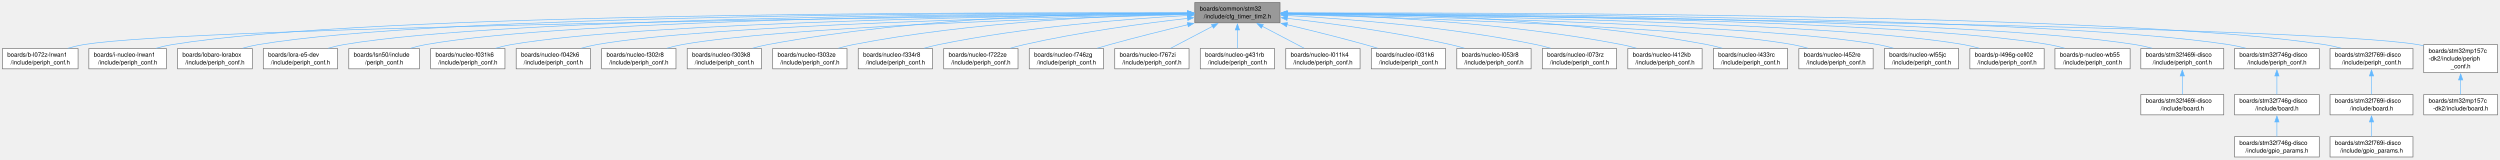
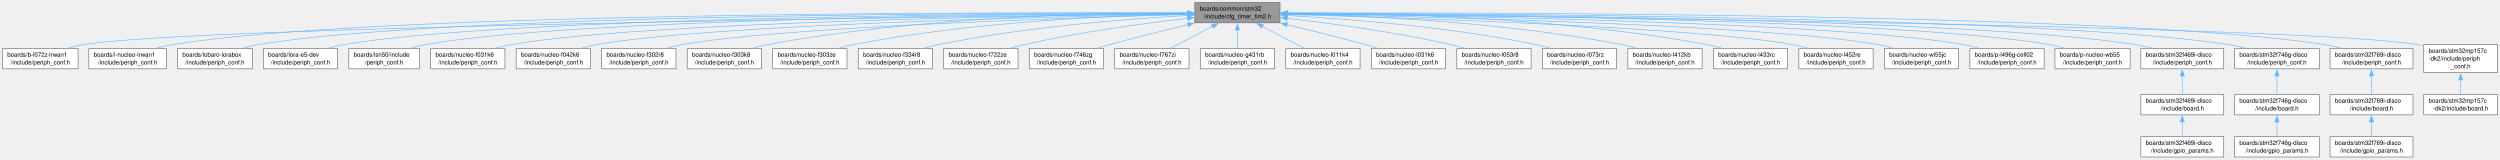
<svg xmlns="http://www.w3.org/2000/svg" xmlns:xlink="http://www.w3.org/1999/xlink" width="4122pt" height="263pt" viewBox="0.00 0.00 4122.25 262.75">
  <g id="graph0" class="graph" transform="scale(1 1) rotate(0) translate(4 258.75)">
    <g id="Node000001" class="node">
      <g id="a_Node000001">
        <a xlink:title="Common configuration for STM32 Timer peripheral based on TIM2.">
          <polygon fill="#999999" stroke="#666666" points="2106.62,-254.75 1966.12,-254.75 1966.12,-221.25 2106.62,-221.25 2106.62,-254.75" />
          <text text-anchor="start" x="1974.12" y="-241.25" font-family="Helvetica,sans-Serif" font-size="10.00">boards/common/stm32</text>
          <text text-anchor="middle" x="2036.38" y="-228.5" font-family="Helvetica,sans-Serif" font-size="10.00">/include/cfg_timer_tim2.h</text>
        </a>
      </g>
    </g>
    <g id="Node000002" class="node">
      <g id="a_Node000002">
        <a xlink:href="boards_2b-l072z-lrwan1_2include_2periph__conf_8h.html" target="_top" xlink:title="Peripheral MCU configuration for the ST B-L072Z-LRWAN1 board.">
          <polygon fill="white" stroke="#666666" points="124.75,-178.88 0,-178.88 0,-145.38 124.75,-145.38 124.75,-178.88" />
          <text text-anchor="start" x="8" y="-165.38" font-family="Helvetica,sans-Serif" font-size="10.00">boards/b-l072z-lrwan1</text>
          <text text-anchor="middle" x="62.38" y="-152.62" font-family="Helvetica,sans-Serif" font-size="10.00">/include/periph_conf.h</text>
        </a>
      </g>
    </g>
    <g id="edge1_Node000001_Node000002" class="edge">
      <g id="a_edge1_Node000001_Node000002">
        <a xlink:title=" ">
          <path fill="none" stroke="#63b8ff" d="M1954.38,-236.1C1613.08,-232.16 314.36,-215.32 133.38,-185.25 124.97,-183.85 116.18,-181.71 107.76,-179.29" />
          <polygon fill="#63b8ff" stroke="#63b8ff" points="1954.33,-239.6 1964.37,-236.21 1954.41,-232.6 1954.33,-239.6" />
        </a>
      </g>
    </g>
    <g id="Node000003" class="node">
      <g id="a_Node000003">
        <a xlink:href="boards_2i-nucleo-lrwan1_2include_2periph__conf_8h.html" target="_top" xlink:title="Peripheral MCU configuration for the ST I-NUCLEO-LRWAN1 board.">
          <polygon fill="white" stroke="#666666" points="270.25,-178.88 142.5,-178.88 142.5,-145.38 270.25,-145.38 270.25,-178.88" />
          <text text-anchor="start" x="150.5" y="-165.38" font-family="Helvetica,sans-Serif" font-size="10.00">boards/i-nucleo-lrwan1</text>
          <text text-anchor="middle" x="206.38" y="-152.62" font-family="Helvetica,sans-Serif" font-size="10.00">/include/periph_conf.h</text>
        </a>
      </g>
    </g>
    <g id="edge2_Node000001_Node000003" class="edge">
      <g id="a_edge2_Node000001_Node000003">
        <a xlink:title=" ">
          <path fill="none" stroke="#63b8ff" d="M1954.75,-237.46C1653.98,-238.69 608.14,-238.93 279.38,-185.25 270.75,-183.84 261.72,-181.69 253.07,-179.27" />
          <polygon fill="#63b8ff" stroke="#63b8ff" points="1954.48,-240.96 1964.46,-237.41 1954.45,-233.96 1954.48,-240.96" />
        </a>
      </g>
    </g>
    <g id="Node000004" class="node">
      <g id="a_Node000004">
        <a xlink:href="boards_2lobaro-lorabox_2include_2periph__conf_8h.html" target="_top" xlink:title="Support for the Lobaro lorabox with stm32l151cb.">
          <polygon fill="white" stroke="#666666" points="412,-178.88 288.75,-178.88 288.75,-145.38 412,-145.38 412,-178.88" />
          <text text-anchor="start" x="296.75" y="-165.38" font-family="Helvetica,sans-Serif" font-size="10.00">boards/lobaro-lorabox</text>
          <text text-anchor="middle" x="350.38" y="-152.62" font-family="Helvetica,sans-Serif" font-size="10.00">/include/periph_conf.h</text>
        </a>
      </g>
    </g>
    <g id="edge3_Node000001_Node000004" class="edge">
      <g id="a_edge3_Node000001_Node000004">
        <a xlink:title=" ">
          <path fill="none" stroke="#63b8ff" d="M1954.28,-237.29C1668.84,-237.84 720.82,-235.74 421.38,-185.25 413.1,-183.85 404.45,-181.74 396.15,-179.36" />
          <polygon fill="#63b8ff" stroke="#63b8ff" points="1954.25,-240.79 1964.25,-237.27 1954.24,-233.79 1954.25,-240.79" />
        </a>
      </g>
    </g>
    <g id="Node000005" class="node">
      <g id="a_Node000005">
        <a xlink:href="boards_2lora-e5-dev_2include_2periph__conf_8h.html" target="_top" xlink:title="Peripheral MCU configuration for the LoRa-E5 Development Board.">
          <polygon fill="white" stroke="#666666" points="552.62,-178.88 430.12,-178.88 430.12,-145.38 552.62,-145.38 552.62,-178.88" />
          <text text-anchor="start" x="438.12" y="-165.38" font-family="Helvetica,sans-Serif" font-size="10.00">boards/lora-e5-dev</text>
          <text text-anchor="middle" x="491.38" y="-152.62" font-family="Helvetica,sans-Serif" font-size="10.00">/include/periph_conf.h</text>
        </a>
      </g>
    </g>
    <g id="edge4_Node000001_Node000005" class="edge">
      <g id="a_edge4_Node000001_Node000005">
        <a xlink:title=" ">
          <path fill="none" stroke="#63b8ff" d="M1954.7,-236.99C1686.31,-236.53 833.32,-231.37 562.38,-185.25 554.1,-183.84 545.45,-181.72 537.15,-179.34" />
          <polygon fill="#63b8ff" stroke="#63b8ff" points="1954.38,-240.49 1964.38,-237.01 1954.39,-233.49 1954.38,-240.49" />
        </a>
      </g>
    </g>
    <g id="Node000006" class="node">
      <g id="a_Node000006">
        <a xlink:href="boards_2lsn50_2include_2periph__conf_8h.html" target="_top" xlink:title="Peripheral MCU configuration for the LSN50 board.">
          <polygon fill="white" stroke="#666666" points="687.62,-178.88 571.12,-178.88 571.12,-145.38 687.62,-145.38 687.62,-178.88" />
          <text text-anchor="start" x="579.12" y="-165.38" font-family="Helvetica,sans-Serif" font-size="10.00">boards/lsn50/include</text>
          <text text-anchor="middle" x="629.38" y="-152.62" font-family="Helvetica,sans-Serif" font-size="10.00">/periph_conf.h</text>
        </a>
      </g>
    </g>
    <g id="edge5_Node000001_Node000006" class="edge">
      <g id="a_edge5_Node000001_Node000006">
        <a xlink:title=" ">
          <path fill="none" stroke="#63b8ff" d="M1954.55,-236.79C1702.57,-235.66 940.69,-228.67 697.38,-185.25 689.43,-183.83 681.14,-181.71 673.18,-179.33" />
          <polygon fill="#63b8ff" stroke="#63b8ff" points="1954.28,-240.29 1964.29,-236.83 1954.31,-233.29 1954.28,-240.29" />
        </a>
      </g>
    </g>
    <g id="Node000007" class="node">
      <g id="a_Node000007">
        <a xlink:href="boards_2nucleo-f031k6_2include_2periph__conf_8h.html" target="_top" xlink:title="Peripheral MCU configuration for the nucleo-f031k6 board.">
          <polygon fill="white" stroke="#666666" points="828.62,-178.88 706.12,-178.88 706.12,-145.38 828.62,-145.38 828.62,-178.88" />
          <text text-anchor="start" x="714.12" y="-165.38" font-family="Helvetica,sans-Serif" font-size="10.00">boards/nucleo-f031k6</text>
          <text text-anchor="middle" x="767.38" y="-152.62" font-family="Helvetica,sans-Serif" font-size="10.00">/include/periph_conf.h</text>
        </a>
      </g>
    </g>
    <g id="edge6_Node000001_Node000007" class="edge">
      <g id="a_edge6_Node000001_Node000007">
        <a xlink:title=" ">
          <path fill="none" stroke="#63b8ff" d="M1954.53,-236.22C1720.85,-233.55 1053.54,-222.77 838.38,-185.25 830.11,-183.81 821.46,-181.67 813.16,-179.29" />
          <polygon fill="#63b8ff" stroke="#63b8ff" points="1954.44,-239.72 1964.48,-236.33 1954.52,-232.72 1954.44,-239.72" />
        </a>
      </g>
    </g>
    <g id="Node000008" class="node">
      <g id="a_Node000008">
        <a xlink:href="boards_2nucleo-f042k6_2include_2periph__conf_8h.html" target="_top" xlink:title="Peripheral MCU configuration for the nucleo-f042k6 board.">
          <polygon fill="white" stroke="#666666" points="969.62,-178.88 847.12,-178.88 847.12,-145.38 969.62,-145.38 969.62,-178.88" />
          <text text-anchor="start" x="855.12" y="-165.38" font-family="Helvetica,sans-Serif" font-size="10.00">boards/nucleo-f042k6</text>
          <text text-anchor="middle" x="908.38" y="-152.62" font-family="Helvetica,sans-Serif" font-size="10.00">/include/periph_conf.h</text>
        </a>
      </g>
    </g>
    <g id="edge7_Node000001_Node000008" class="edge">
      <g id="a_edge7_Node000001_Node000008">
        <a xlink:title=" ">
          <path fill="none" stroke="#63b8ff" d="M1954.28,-235.66C1739.78,-231.74 1166.23,-218.38 979.38,-185.25 971.24,-183.81 962.73,-181.7 954.55,-179.36" />
          <polygon fill="#63b8ff" stroke="#63b8ff" points="1954.18,-239.16 1964.24,-235.84 1954.3,-232.16 1954.18,-239.16" />
        </a>
      </g>
    </g>
    <g id="Node000009" class="node">
      <g id="a_Node000009">
        <a xlink:href="boards_2nucleo-f302r8_2include_2periph__conf_8h.html" target="_top" xlink:title="Peripheral MCU configuration for the nucleo-f302r8 board.">
          <polygon fill="white" stroke="#666666" points="1110.62,-178.88 988.12,-178.88 988.12,-145.38 1110.62,-145.38 1110.62,-178.88" />
          <text text-anchor="start" x="996.12" y="-165.38" font-family="Helvetica,sans-Serif" font-size="10.00">boards/nucleo-f302r8</text>
          <text text-anchor="middle" x="1049.38" y="-152.62" font-family="Helvetica,sans-Serif" font-size="10.00">/include/periph_conf.h</text>
        </a>
      </g>
    </g>
    <g id="edge8_Node000001_Node000009" class="edge">
      <g id="a_edge8_Node000001_Node000009">
        <a xlink:title=" ">
          <path fill="none" stroke="#63b8ff" d="M1954.48,-234.95C1760.85,-229.68 1279.23,-214.04 1120.38,-185.25 1112.24,-183.78 1103.74,-181.66 1095.56,-179.31" />
          <polygon fill="#63b8ff" stroke="#63b8ff" points="1954.1,-238.44 1964.19,-235.21 1954.29,-231.44 1954.1,-238.44" />
        </a>
      </g>
    </g>
    <g id="Node000010" class="node">
      <g id="a_Node000010">
        <a xlink:href="boards_2nucleo-f303k8_2include_2periph__conf_8h.html" target="_top" xlink:title="Peripheral MCU configuration for the nucleo-f303k8 board.">
          <polygon fill="white" stroke="#666666" points="1251.62,-178.88 1129.12,-178.88 1129.12,-145.38 1251.62,-145.38 1251.62,-178.88" />
          <text text-anchor="start" x="1137.12" y="-165.38" font-family="Helvetica,sans-Serif" font-size="10.00">boards/nucleo-f303k8</text>
          <text text-anchor="middle" x="1190.38" y="-152.62" font-family="Helvetica,sans-Serif" font-size="10.00">/include/periph_conf.h</text>
        </a>
      </g>
    </g>
    <g id="edge9_Node000001_Node000010" class="edge">
      <g id="a_edge9_Node000001_Node000010">
        <a xlink:title=" ">
          <path fill="none" stroke="#63b8ff" d="M1954.48,-237.82C1812.23,-237.86 1510.8,-231.77 1261.38,-185.25 1253.38,-183.76 1245.02,-181.66 1236.96,-179.35" />
          <polygon fill="#63b8ff" stroke="#63b8ff" points="1954.18,-241.32 1964.17,-237.81 1954.17,-234.32 1954.18,-241.32" />
        </a>
      </g>
    </g>
    <g id="Node000011" class="node">
      <g id="a_Node000011">
        <a xlink:href="boards_2nucleo-f303ze_2include_2periph__conf_8h.html" target="_top" xlink:title=" ">
          <polygon fill="white" stroke="#666666" points="1392.62,-178.88 1270.12,-178.88 1270.12,-145.38 1392.62,-145.38 1392.62,-178.88" />
          <text text-anchor="start" x="1278.12" y="-165.38" font-family="Helvetica,sans-Serif" font-size="10.00">boards/nucleo-f303ze</text>
          <text text-anchor="middle" x="1331.38" y="-152.62" font-family="Helvetica,sans-Serif" font-size="10.00">/include/periph_conf.h</text>
        </a>
      </g>
    </g>
    <g id="edge10_Node000001_Node000011" class="edge">
      <g id="a_edge10_Node000001_Node000011">
        <a xlink:title=" ">
          <path fill="none" stroke="#63b8ff" d="M1954.39,-236.06C1832.8,-233.38 1597.98,-223.23 1402.38,-185.25 1394.52,-183.72 1386.3,-181.64 1378.36,-179.36" />
          <polygon fill="#63b8ff" stroke="#63b8ff" points="1954.21,-239.56 1964.28,-236.27 1954.36,-232.56 1954.21,-239.56" />
        </a>
      </g>
    </g>
    <g id="Node000012" class="node">
      <g id="a_Node000012">
        <a xlink:href="boards_2nucleo-f334r8_2include_2periph__conf_8h.html" target="_top" xlink:title="Peripheral MCU configuration for the nucleo-f334r8 board.">
          <polygon fill="white" stroke="#666666" points="1533.62,-178.88 1411.12,-178.88 1411.12,-145.38 1533.62,-145.38 1533.62,-178.88" />
          <text text-anchor="start" x="1419.12" y="-165.38" font-family="Helvetica,sans-Serif" font-size="10.00">boards/nucleo-f334r8</text>
          <text text-anchor="middle" x="1472.38" y="-152.62" font-family="Helvetica,sans-Serif" font-size="10.00">/include/periph_conf.h</text>
        </a>
      </g>
    </g>
    <g id="edge11_Node000001_Node000012" class="edge">
      <g id="a_edge11_Node000001_Node000012">
        <a xlink:title=" ">
          <path fill="none" stroke="#63b8ff" d="M1954.55,-233.36C1856.12,-227.85 1686.27,-214.71 1543.38,-185.25 1535.66,-183.66 1527.59,-181.57 1519.78,-179.31" />
          <polygon fill="#63b8ff" stroke="#63b8ff" points="1954.22,-236.85 1964.39,-233.9 1954.6,-229.86 1954.22,-236.85" />
        </a>
      </g>
    </g>
    <g id="Node000013" class="node">
      <g id="a_Node000013">
        <a xlink:href="boards_2nucleo-f722ze_2include_2periph__conf_8h.html" target="_top" xlink:title="Peripheral MCU configuration for the nucleo-f722ze board.">
          <polygon fill="white" stroke="#666666" points="1674.62,-178.88 1552.12,-178.88 1552.12,-145.38 1674.62,-145.38 1674.62,-178.88" />
          <text text-anchor="start" x="1560.12" y="-165.38" font-family="Helvetica,sans-Serif" font-size="10.00">boards/nucleo-f722ze</text>
          <text text-anchor="middle" x="1613.38" y="-152.62" font-family="Helvetica,sans-Serif" font-size="10.00">/include/periph_conf.h</text>
        </a>
      </g>
    </g>
    <g id="edge12_Node000001_Node000013" class="edge">
      <g id="a_edge12_Node000001_Node000013">
        <a xlink:title=" ">
          <path fill="none" stroke="#63b8ff" d="M1954.44,-228.62C1882.67,-220.42 1775.84,-206.09 1684.38,-185.25 1677.07,-183.59 1669.44,-181.54 1661.99,-179.37" />
          <polygon fill="#63b8ff" stroke="#63b8ff" points="1953.82,-232.08 1964.15,-229.72 1954.6,-225.12 1953.82,-232.08" />
        </a>
      </g>
    </g>
    <g id="Node000014" class="node">
      <g id="a_Node000014">
        <a xlink:href="boards_2nucleo-f746zg_2include_2periph__conf_8h.html" target="_top" xlink:title="Peripheral MCU configuration for the nucleo-f746zg board.">
          <polygon fill="white" stroke="#666666" points="1815.62,-178.88 1693.12,-178.88 1693.12,-145.38 1815.62,-145.38 1815.62,-178.88" />
          <text text-anchor="start" x="1701.12" y="-165.38" font-family="Helvetica,sans-Serif" font-size="10.00">boards/nucleo-f746zg</text>
          <text text-anchor="middle" x="1754.38" y="-152.62" font-family="Helvetica,sans-Serif" font-size="10.00">/include/periph_conf.h</text>
        </a>
      </g>
    </g>
    <g id="edge13_Node000001_Node000014" class="edge">
      <g id="a_edge13_Node000001_Node000014">
        <a xlink:title=" ">
          <path fill="none" stroke="#63b8ff" d="M1954.66,-218.2C1915.41,-208.85 1867.8,-197.05 1825.38,-185.25 1818.78,-183.42 1811.88,-181.39 1805.07,-179.34" />
          <polygon fill="#63b8ff" stroke="#63b8ff" points="1953.75,-221.58 1964.29,-220.48 1955.36,-214.77 1953.75,-221.58" />
        </a>
      </g>
    </g>
    <g id="Node000015" class="node">
      <g id="a_Node000015">
        <a xlink:href="boards_2nucleo-f767zi_2include_2periph__conf_8h.html" target="_top" xlink:title="Peripheral MCU configuration for the nucleo-f767zi board.">
          <polygon fill="white" stroke="#666666" points="1956.62,-178.88 1834.12,-178.88 1834.12,-145.38 1956.62,-145.38 1956.62,-178.88" />
          <text text-anchor="start" x="1842.12" y="-165.38" font-family="Helvetica,sans-Serif" font-size="10.00">boards/nucleo-f767zi</text>
          <text text-anchor="middle" x="1895.38" y="-152.62" font-family="Helvetica,sans-Serif" font-size="10.00">/include/periph_conf.h</text>
        </a>
      </g>
    </g>
    <g id="edge14_Node000001_Node000015" class="edge">
      <g id="a_edge14_Node000001_Node000015">
        <a xlink:title=" ">
          <path fill="none" stroke="#63b8ff" d="M1995.35,-215.5C1973.28,-203.94 1946.53,-189.92 1926.25,-179.3" />
          <polygon fill="#63b8ff" stroke="#63b8ff" points="1993.61,-218.54 2004.09,-220.09 1996.86,-212.34 1993.61,-218.54" />
        </a>
      </g>
    </g>
    <g id="Node000016" class="node">
      <g id="a_Node000016">
        <a xlink:href="boards_2nucleo-g431rb_2include_2periph__conf_8h.html" target="_top" xlink:title="Peripheral MCU configuration for the nucleo-g431rb board.">
          <polygon fill="white" stroke="#666666" points="2097.62,-178.88 1975.12,-178.88 1975.12,-145.38 2097.62,-145.38 2097.62,-178.88" />
          <text text-anchor="start" x="1983.12" y="-165.38" font-family="Helvetica,sans-Serif" font-size="10.00">boards/nucleo-g431rb</text>
          <text text-anchor="middle" x="2036.38" y="-152.62" font-family="Helvetica,sans-Serif" font-size="10.00">/include/periph_conf.h</text>
        </a>
      </g>
    </g>
    <g id="edge15_Node000001_Node000016" class="edge">
      <g id="a_edge15_Node000001_Node000016">
        <a xlink:title=" ">
          <path fill="none" stroke="#63b8ff" d="M2036.38,-209.61C2036.38,-199.35 2036.38,-188.02 2036.38,-179.12" />
          <polygon fill="#63b8ff" stroke="#63b8ff" points="2032.88,-209.46 2036.38,-219.46 2039.88,-209.46 2032.88,-209.46" />
        </a>
      </g>
    </g>
    <g id="Node000017" class="node">
      <g id="a_Node000017">
        <a xlink:href="boards_2nucleo-l011k4_2include_2periph__conf_8h.html" target="_top" xlink:title="Peripheral MCU configuration for the nucleo-l011k4 board.">
          <polygon fill="white" stroke="#666666" points="2238.62,-178.88 2116.12,-178.88 2116.12,-145.38 2238.62,-145.38 2238.62,-178.88" />
          <text text-anchor="start" x="2124.12" y="-165.38" font-family="Helvetica,sans-Serif" font-size="10.00">boards/nucleo-l011k4</text>
          <text text-anchor="middle" x="2177.38" y="-152.62" font-family="Helvetica,sans-Serif" font-size="10.00">/include/periph_conf.h</text>
        </a>
      </g>
    </g>
    <g id="edge16_Node000001_Node000017" class="edge">
      <g id="a_edge16_Node000001_Node000017">
        <a xlink:title=" ">
          <path fill="none" stroke="#63b8ff" d="M2077.4,-215.5C2099.47,-203.94 2126.22,-189.92 2146.5,-179.3" />
          <polygon fill="#63b8ff" stroke="#63b8ff" points="2075.89,-212.34 2068.66,-220.09 2079.14,-218.54 2075.89,-212.34" />
        </a>
      </g>
    </g>
    <g id="Node000018" class="node">
      <g id="a_Node000018">
        <a xlink:href="boards_2nucleo-l031k6_2include_2periph__conf_8h.html" target="_top" xlink:title="Peripheral MCU configuration for the nucleo-l031k6 board.">
          <polygon fill="white" stroke="#666666" points="2379.62,-178.88 2257.12,-178.88 2257.12,-145.38 2379.62,-145.38 2379.62,-178.88" />
          <text text-anchor="start" x="2265.12" y="-165.38" font-family="Helvetica,sans-Serif" font-size="10.00">boards/nucleo-l031k6</text>
          <text text-anchor="middle" x="2318.38" y="-152.62" font-family="Helvetica,sans-Serif" font-size="10.00">/include/periph_conf.h</text>
        </a>
      </g>
    </g>
    <g id="edge17_Node000001_Node000018" class="edge">
      <g id="a_edge17_Node000001_Node000018">
        <a xlink:title=" ">
          <path fill="none" stroke="#63b8ff" d="M2118.09,-218.2C2157.34,-208.85 2204.95,-197.05 2247.38,-185.25 2253.97,-183.42 2260.87,-181.39 2267.68,-179.34" />
          <polygon fill="#63b8ff" stroke="#63b8ff" points="2117.39,-214.77 2108.46,-220.48 2119,-221.58 2117.39,-214.77" />
        </a>
      </g>
    </g>
    <g id="Node000019" class="node">
      <g id="a_Node000019">
        <a xlink:href="boards_2nucleo-l053r8_2include_2periph__conf_8h.html" target="_top" xlink:title="Peripheral MCU configuration for the nucleo-l053r8 board.">
          <polygon fill="white" stroke="#666666" points="2520.62,-178.88 2398.12,-178.88 2398.12,-145.38 2520.62,-145.38 2520.62,-178.88" />
          <text text-anchor="start" x="2406.12" y="-165.38" font-family="Helvetica,sans-Serif" font-size="10.00">boards/nucleo-l053r8</text>
          <text text-anchor="middle" x="2459.38" y="-152.62" font-family="Helvetica,sans-Serif" font-size="10.00">/include/periph_conf.h</text>
        </a>
      </g>
    </g>
    <g id="edge18_Node000001_Node000019" class="edge">
      <g id="a_edge18_Node000001_Node000019">
        <a xlink:title=" ">
          <path fill="none" stroke="#63b8ff" d="M2118.31,-228.62C2190.08,-220.42 2296.91,-206.09 2388.38,-185.25 2395.68,-183.59 2403.31,-181.54 2410.76,-179.37" />
          <polygon fill="#63b8ff" stroke="#63b8ff" points="2118.15,-225.12 2108.6,-229.72 2118.93,-232.08 2118.15,-225.12" />
        </a>
      </g>
    </g>
    <g id="Node000020" class="node">
      <g id="a_Node000020">
        <a xlink:href="boards_2nucleo-l073rz_2include_2periph__conf_8h.html" target="_top" xlink:title="Peripheral MCU configuration for the nucleo-l073rz board.">
          <polygon fill="white" stroke="#666666" points="2661.62,-178.88 2539.12,-178.88 2539.12,-145.38 2661.62,-145.38 2661.62,-178.88" />
          <text text-anchor="start" x="2547.12" y="-165.38" font-family="Helvetica,sans-Serif" font-size="10.00">boards/nucleo-l073rz</text>
          <text text-anchor="middle" x="2600.38" y="-152.62" font-family="Helvetica,sans-Serif" font-size="10.00">/include/periph_conf.h</text>
        </a>
      </g>
    </g>
    <g id="edge19_Node000001_Node000020" class="edge">
      <g id="a_edge19_Node000001_Node000020">
        <a xlink:title=" ">
          <path fill="none" stroke="#63b8ff" d="M2118.2,-233.36C2216.63,-227.85 2386.48,-214.71 2529.38,-185.25 2537.09,-183.66 2545.16,-181.57 2552.97,-179.31" />
          <polygon fill="#63b8ff" stroke="#63b8ff" points="2118.15,-229.86 2108.36,-233.9 2118.53,-236.85 2118.15,-229.86" />
        </a>
      </g>
    </g>
    <g id="Node000021" class="node">
      <g id="a_Node000021">
        <a xlink:href="boards_2nucleo-l412kb_2include_2periph__conf_8h.html" target="_top" xlink:title="Peripheral MCU configuration for the nucleo-l412kb board.">
          <polygon fill="white" stroke="#666666" points="2802.62,-178.88 2680.12,-178.88 2680.12,-145.38 2802.62,-145.38 2802.62,-178.88" />
          <text text-anchor="start" x="2688.12" y="-165.38" font-family="Helvetica,sans-Serif" font-size="10.00">boards/nucleo-l412kb</text>
          <text text-anchor="middle" x="2741.38" y="-152.62" font-family="Helvetica,sans-Serif" font-size="10.00">/include/periph_conf.h</text>
        </a>
      </g>
    </g>
    <g id="edge20_Node000001_Node000021" class="edge">
      <g id="a_edge20_Node000001_Node000021">
        <a xlink:title=" ">
          <path fill="none" stroke="#63b8ff" d="M2118.36,-236.06C2239.95,-233.38 2474.77,-223.23 2670.38,-185.25 2678.23,-183.72 2686.45,-181.64 2694.39,-179.36" />
          <polygon fill="#63b8ff" stroke="#63b8ff" points="2118.39,-232.56 2108.47,-236.27 2118.54,-239.56 2118.39,-232.56" />
        </a>
      </g>
    </g>
    <g id="Node000022" class="node">
      <g id="a_Node000022">
        <a xlink:href="boards_2nucleo-l433rc_2include_2periph__conf_8h.html" target="_top" xlink:title="Peripheral MCU configuration for the nucleo-l433rc board.">
          <polygon fill="white" stroke="#666666" points="2943.62,-178.88 2821.12,-178.88 2821.12,-145.38 2943.62,-145.38 2943.62,-178.88" />
          <text text-anchor="start" x="2829.12" y="-165.38" font-family="Helvetica,sans-Serif" font-size="10.00">boards/nucleo-l433rc</text>
          <text text-anchor="middle" x="2882.38" y="-152.62" font-family="Helvetica,sans-Serif" font-size="10.00">/include/periph_conf.h</text>
        </a>
      </g>
    </g>
    <g id="edge21_Node000001_Node000022" class="edge">
      <g id="a_edge21_Node000001_Node000022">
        <a xlink:title=" ">
          <path fill="none" stroke="#63b8ff" d="M2118.27,-237.82C2260.52,-237.86 2561.95,-231.77 2811.38,-185.25 2819.37,-183.76 2827.73,-181.66 2835.79,-179.35" />
          <polygon fill="#63b8ff" stroke="#63b8ff" points="2118.58,-234.32 2108.58,-237.81 2118.57,-241.32 2118.58,-234.32" />
        </a>
      </g>
    </g>
    <g id="Node000023" class="node">
      <g id="a_Node000023">
        <a xlink:href="boards_2nucleo-l452re_2include_2periph__conf_8h.html" target="_top" xlink:title="Peripheral MCU configuration for the nucleo-l452re board.">
          <polygon fill="white" stroke="#666666" points="3084.62,-178.88 2962.12,-178.88 2962.12,-145.38 3084.62,-145.38 3084.62,-178.88" />
          <text text-anchor="start" x="2970.12" y="-165.38" font-family="Helvetica,sans-Serif" font-size="10.00">boards/nucleo-l452re</text>
          <text text-anchor="middle" x="3023.38" y="-152.62" font-family="Helvetica,sans-Serif" font-size="10.00">/include/periph_conf.h</text>
        </a>
      </g>
    </g>
    <g id="edge22_Node000001_Node000023" class="edge">
      <g id="a_edge22_Node000001_Node000023">
        <a xlink:title=" ">
          <path fill="none" stroke="#63b8ff" d="M2118.27,-234.95C2311.9,-229.68 2793.52,-214.04 2952.38,-185.25 2960.51,-183.78 2969.01,-181.66 2977.19,-179.31" />
          <polygon fill="#63b8ff" stroke="#63b8ff" points="2118.46,-231.44 2108.56,-235.21 2118.65,-238.44 2118.46,-231.44" />
        </a>
      </g>
    </g>
    <g id="Node000024" class="node">
      <g id="a_Node000024">
        <a xlink:href="boards_2nucleo-wl55jc_2include_2periph__conf_8h.html" target="_top" xlink:title="Peripheral MCU configuration for the nucleo-wl55jc board.">
          <polygon fill="white" stroke="#666666" points="3225.62,-178.88 3103.12,-178.88 3103.12,-145.38 3225.62,-145.38 3225.62,-178.88" />
          <text text-anchor="start" x="3111.12" y="-165.38" font-family="Helvetica,sans-Serif" font-size="10.00">boards/nucleo-wl55jc</text>
          <text text-anchor="middle" x="3164.38" y="-152.62" font-family="Helvetica,sans-Serif" font-size="10.00">/include/periph_conf.h</text>
        </a>
      </g>
    </g>
    <g id="edge23_Node000001_Node000024" class="edge">
      <g id="a_edge23_Node000001_Node000024">
        <a xlink:title=" ">
          <path fill="none" stroke="#63b8ff" d="M2118.47,-235.66C2332.97,-231.74 2906.52,-218.38 3093.38,-185.25 3101.51,-183.81 3110.02,-181.7 3118.2,-179.36" />
          <polygon fill="#63b8ff" stroke="#63b8ff" points="2118.45,-232.16 2108.51,-235.84 2118.57,-239.16 2118.45,-232.16" />
        </a>
      </g>
    </g>
    <g id="Node000025" class="node">
      <g id="a_Node000025">
        <a xlink:href="boards_2p-l496g-cell02_2include_2periph__conf_8h.html" target="_top" xlink:title="Peripheral MCU configuration for the P-L496G-CELL02 board.">
          <polygon fill="white" stroke="#666666" points="3366.62,-178.88 3244.12,-178.88 3244.12,-145.38 3366.62,-145.38 3366.62,-178.88" />
          <text text-anchor="start" x="3252.12" y="-165.38" font-family="Helvetica,sans-Serif" font-size="10.00">boards/p-l496g-cell02</text>
          <text text-anchor="middle" x="3305.38" y="-152.62" font-family="Helvetica,sans-Serif" font-size="10.00">/include/periph_conf.h</text>
        </a>
      </g>
    </g>
    <g id="edge24_Node000001_Node000025" class="edge">
      <g id="a_edge24_Node000001_Node000025">
        <a xlink:title=" ">
          <path fill="none" stroke="#63b8ff" d="M2118.22,-236.22C2351.9,-233.55 3019.21,-222.77 3234.38,-185.25 3242.64,-183.81 3251.29,-181.67 3259.59,-179.29" />
          <polygon fill="#63b8ff" stroke="#63b8ff" points="2118.23,-232.72 2108.27,-236.33 2118.31,-239.72 2118.23,-232.72" />
        </a>
      </g>
    </g>
    <g id="Node000026" class="node">
      <g id="a_Node000026">
        <a xlink:href="boards_2p-nucleo-wb55_2include_2periph__conf_8h.html" target="_top" xlink:title="Peripheral MCU configuration for the p-nucleo-wb55 board.">
          <polygon fill="white" stroke="#666666" points="3508.38,-178.88 3384.38,-178.88 3384.38,-145.38 3508.38,-145.38 3508.38,-178.88" />
          <text text-anchor="start" x="3392.38" y="-165.38" font-family="Helvetica,sans-Serif" font-size="10.00">boards/p-nucleo-wb55</text>
          <text text-anchor="middle" x="3446.38" y="-152.62" font-family="Helvetica,sans-Serif" font-size="10.00">/include/periph_conf.h</text>
        </a>
      </g>
    </g>
    <g id="edge25_Node000001_Node000026" class="edge">
      <g id="a_edge25_Node000001_Node000026">
        <a xlink:title=" ">
          <path fill="none" stroke="#63b8ff" d="M2118.18,-236.65C2370.09,-235.15 3131.79,-227.15 3375.38,-185.25 3383.65,-183.83 3392.29,-181.7 3400.59,-179.32" />
          <polygon fill="#63b8ff" stroke="#63b8ff" points="2118.42,-233.15 2108.44,-236.71 2118.46,-240.15 2118.42,-233.15" />
        </a>
      </g>
    </g>
    <g id="Node000027" class="node">
      <g id="a_Node000027">
        <a xlink:href="boards_2stm32f469i-disco_2include_2periph__conf_8h.html" target="_top" xlink:title="Peripheral MCU configuration for the STM32F469I-DISCO.">
          <polygon fill="white" stroke="#666666" points="3662.75,-178.88 3526,-178.88 3526,-145.38 3662.75,-145.38 3662.75,-178.88" />
          <text text-anchor="start" x="3534" y="-165.38" font-family="Helvetica,sans-Serif" font-size="10.00">boards/stm32f469i-disco</text>
          <text text-anchor="middle" x="3594.38" y="-152.62" font-family="Helvetica,sans-Serif" font-size="10.00">/include/periph_conf.h</text>
        </a>
      </g>
    </g>
    <g id="edge26_Node000001_Node000027" class="edge">
      <g id="a_edge26_Node000001_Node000027">
        <a xlink:title=" ">
          <path fill="none" stroke="#63b8ff" d="M2117.94,-236.77C2386.95,-235.62 3244.49,-228.55 3517.38,-185.25 3526.3,-183.83 3535.66,-181.71 3544.66,-179.33" />
          <polygon fill="#63b8ff" stroke="#63b8ff" points="2118.21,-233.27 2108.23,-236.81 2118.24,-240.27 2118.21,-233.27" />
        </a>
      </g>
    </g>
-     <g id="Node000029" class="node">
-       <g id="a_Node000029">
+     <g id="Node000030" class="node">
+       <g id="a_Node000030">
        <a xlink:href="boards_2stm32f746g-disco_2include_2periph__conf_8h.html" target="_top" xlink:title="Configuration of CPU peripherals for STM32F746G-DISCO board.">
          <polygon fill="white" stroke="#666666" points="3820.25,-178.88 3680.5,-178.88 3680.5,-145.38 3820.25,-145.38 3820.25,-178.88" />
          <text text-anchor="start" x="3688.5" y="-165.38" font-family="Helvetica,sans-Serif" font-size="10.00">boards/stm32f746g-disco</text>
          <text text-anchor="middle" x="3750.38" y="-152.62" font-family="Helvetica,sans-Serif" font-size="10.00">/include/periph_conf.h</text>
        </a>
      </g>
    </g>
-     <g id="edge28_Node000001_Node000029" class="edge">
-       <g id="a_edge28_Node000001_Node000029">
+     <g id="edge29_Node000001_Node000030" class="edge">
+       <g id="a_edge29_Node000001_Node000030">
        <a xlink:title=" ">
          <path fill="none" stroke="#63b8ff" d="M2118.03,-237.02C2405.1,-236.68 3367.01,-231.98 3671.38,-185.25 3680.53,-183.84 3690.12,-181.73 3699.35,-179.35" />
          <polygon fill="#63b8ff" stroke="#63b8ff" points="2118.4,-233.52 2108.4,-237.03 2118.41,-240.52 2118.4,-233.52" />
        </a>
      </g>
    </g>
-     <g id="Node000032" class="node">
-       <g id="a_Node000032">
+     <g id="Node000033" class="node">
+       <g id="a_Node000033">
        <a xlink:href="boards_2stm32f769i-disco_2include_2periph__conf_8h.html" target="_top" xlink:title="Peripheral MCU configuration for the STM32F769I-DISCO board.">
          <polygon fill="white" stroke="#666666" points="3974.75,-178.88 3838,-178.88 3838,-145.38 3974.75,-145.38 3974.75,-178.88" />
          <text text-anchor="start" x="3846" y="-165.38" font-family="Helvetica,sans-Serif" font-size="10.00">boards/stm32f769i-disco</text>
          <text text-anchor="middle" x="3906.38" y="-152.62" font-family="Helvetica,sans-Serif" font-size="10.00">/include/periph_conf.h</text>
        </a>
      </g>
    </g>
-     <g id="edge31_Node000001_Node000032" class="edge">
-       <g id="a_edge31_Node000001_Node000032">
+     <g id="edge32_Node000001_Node000033" class="edge">
+       <g id="a_edge32_Node000001_Node000033">
        <a xlink:title=" ">
          <path fill="none" stroke="#63b8ff" d="M2118.1,-237.36C2422.87,-238.27 3492.91,-237.59 3829.38,-185.25 3838.31,-183.86 3847.67,-181.75 3856.66,-179.37" />
          <polygon fill="#63b8ff" stroke="#63b8ff" points="2118.25,-233.86 2108.24,-237.33 2118.22,-240.86 2118.25,-233.86" />
        </a>
      </g>
    </g>
-     <g id="Node000035" class="node">
-       <g id="a_Node000035">
+     <g id="Node000036" class="node">
+       <g id="a_Node000036">
        <a xlink:href="boards_2stm32mp157c-dk2_2include_2periph__conf_8h.html" target="_top" xlink:title="Board specific implementations for the STM32MP157C-DK2 board.">
          <polygon fill="white" stroke="#666666" points="4114.25,-185.25 3992.5,-185.25 3992.5,-139 4114.25,-139 4114.25,-185.25" />
          <text text-anchor="start" x="4000.5" y="-171.75" font-family="Helvetica,sans-Serif" font-size="10.00">boards/stm32mp157c</text>
          <text text-anchor="start" x="4000.5" y="-159" font-family="Helvetica,sans-Serif" font-size="10.00">-dk2/include/periph</text>
          <text text-anchor="middle" x="4053.38" y="-146.25" font-family="Helvetica,sans-Serif" font-size="10.00">_conf.h</text>
        </a>
      </g>
    </g>
-     <g id="edge34_Node000001_Node000035" class="edge">
-       <g id="a_edge34_Node000001_Node000035">
+     <g id="edge35_Node000001_Node000036" class="edge">
+       <g id="a_edge35_Node000001_Node000036">
        <a xlink:title=" ">
          <path fill="none" stroke="#63b8ff" d="M2118.27,-236.17C2464.38,-232.49 3797.9,-216.39 3983.38,-185.25 3986.27,-184.76 3989.2,-184.19 3992.15,-183.54" />
          <polygon fill="#63b8ff" stroke="#63b8ff" points="2118.34,-232.67 2108.37,-236.28 2118.41,-239.67 2118.34,-232.67" />
        </a>
      </g>
    </g>
    <g id="Node000028" class="node">
      <g id="a_Node000028">
        <a xlink:href="stm32f469i-disco_2include_2board_8h.html" target="_top" xlink:title="Board specific definitions for the STM32F469I-DISCO board.">
          <polygon fill="white" stroke="#666666" points="3662.75,-103 3526,-103 3526,-69.5 3662.75,-69.5 3662.75,-103" />
          <text text-anchor="start" x="3534" y="-89.5" font-family="Helvetica,sans-Serif" font-size="10.00">boards/stm32f469i-disco</text>
          <text text-anchor="middle" x="3594.38" y="-76.75" font-family="Helvetica,sans-Serif" font-size="10.00">/include/board.h</text>
        </a>
      </g>
    </g>
    <g id="edge27_Node000027_Node000028" class="edge">
      <g id="a_edge27_Node000027_Node000028">
        <a xlink:title=" ">
          <path fill="none" stroke="#63b8ff" d="M3594.38,-133.74C3594.38,-123.47 3594.38,-112.15 3594.38,-103.25" />
          <polygon fill="#63b8ff" stroke="#63b8ff" points="3590.88,-133.58 3594.38,-143.58 3597.88,-133.58 3590.88,-133.58" />
        </a>
      </g>
    </g>
-     <g id="Node000030" class="node">
-       <g id="a_Node000030">
+     <g id="Node000029" class="node">
+       <g id="a_Node000029">
+         <a xlink:href="stm32f469i-disco_2include_2gpio__params_8h_source.html" target="_top" xlink:title=" ">
+           <polygon fill="white" stroke="#666666" points="3662.75,-33.5 3526,-33.5 3526,0 3662.75,0 3662.75,-33.5" />
+           <text text-anchor="start" x="3534" y="-20" font-family="Helvetica,sans-Serif" font-size="10.00">boards/stm32f469i-disco</text>
+           <text text-anchor="middle" x="3594.38" y="-7.25" font-family="Helvetica,sans-Serif" font-size="10.00">/include/gpio_params.h</text>
+         </a>
+       </g>
+     </g>
+     <g id="edge28_Node000028_Node000029" class="edge">
+       <g id="a_edge28_Node000028_Node000029">
+         <a xlink:title=" ">
+           <path fill="none" stroke="#63b8ff" d="M3594.38,-57.81C3594.38,-49.59 3594.38,-40.84 3594.38,-33.63" />
+           <polygon fill="#63b8ff" stroke="#63b8ff" points="3590.88,-57.74 3594.38,-67.74 3597.88,-57.74 3590.88,-57.74" />
+         </a>
+       </g>
+     </g>
+     <g id="Node000031" class="node">
+       <g id="a_Node000031">
        <a xlink:href="stm32f746g-disco_2include_2board_8h.html" target="_top" xlink:title="Board specific definitions for the STM32F746G-DISCO.">
          <polygon fill="white" stroke="#666666" points="3820.25,-103 3680.5,-103 3680.5,-69.5 3820.25,-69.5 3820.25,-103" />
          <text text-anchor="start" x="3688.5" y="-89.5" font-family="Helvetica,sans-Serif" font-size="10.00">boards/stm32f746g-disco</text>
          <text text-anchor="middle" x="3750.38" y="-76.75" font-family="Helvetica,sans-Serif" font-size="10.00">/include/board.h</text>
        </a>
      </g>
    </g>
-     <g id="edge29_Node000029_Node000030" class="edge">
-       <g id="a_edge29_Node000029_Node000030">
+     <g id="edge30_Node000030_Node000031" class="edge">
+       <g id="a_edge30_Node000030_Node000031">
        <a xlink:title=" ">
          <path fill="none" stroke="#63b8ff" d="M3750.38,-133.74C3750.38,-123.47 3750.38,-112.15 3750.38,-103.25" />
          <polygon fill="#63b8ff" stroke="#63b8ff" points="3746.88,-133.58 3750.38,-143.58 3753.88,-133.58 3746.88,-133.58" />
        </a>
      </g>
    </g>
-     <g id="Node000031" class="node">
-       <g id="a_Node000031">
+     <g id="Node000032" class="node">
+       <g id="a_Node000032">
        <a xlink:href="stm32f746g-disco_2include_2gpio__params_8h.html" target="_top" xlink:title="Board specific configuration of direct mapped GPIOs.">
          <polygon fill="white" stroke="#666666" points="3820.25,-33.5 3680.5,-33.5 3680.5,0 3820.25,0 3820.25,-33.5" />
          <text text-anchor="start" x="3688.5" y="-20" font-family="Helvetica,sans-Serif" font-size="10.00">boards/stm32f746g-disco</text>
          <text text-anchor="middle" x="3750.38" y="-7.25" font-family="Helvetica,sans-Serif" font-size="10.00">/include/gpio_params.h</text>
        </a>
      </g>
    </g>
-     <g id="edge30_Node000030_Node000031" class="edge">
-       <g id="a_edge30_Node000030_Node000031">
+     <g id="edge31_Node000031_Node000032" class="edge">
+       <g id="a_edge31_Node000031_Node000032">
        <a xlink:title=" ">
          <path fill="none" stroke="#63b8ff" d="M3750.38,-57.81C3750.38,-49.59 3750.38,-40.84 3750.38,-33.63" />
          <polygon fill="#63b8ff" stroke="#63b8ff" points="3746.88,-57.74 3750.38,-67.74 3753.88,-57.74 3746.88,-57.74" />
        </a>
      </g>
    </g>
-     <g id="Node000033" class="node">
-       <g id="a_Node000033">
+     <g id="Node000034" class="node">
+       <g id="a_Node000034">
        <a xlink:href="stm32f769i-disco_2include_2board_8h.html" target="_top" xlink:title="Board specific definitions for the STM32F769I-DISCO board.">
          <polygon fill="white" stroke="#666666" points="3974.75,-103 3838,-103 3838,-69.5 3974.75,-69.5 3974.75,-103" />
          <text text-anchor="start" x="3846" y="-89.5" font-family="Helvetica,sans-Serif" font-size="10.00">boards/stm32f769i-disco</text>
          <text text-anchor="middle" x="3906.38" y="-76.75" font-family="Helvetica,sans-Serif" font-size="10.00">/include/board.h</text>
        </a>
      </g>
    </g>
-     <g id="edge32_Node000032_Node000033" class="edge">
-       <g id="a_edge32_Node000032_Node000033">
+     <g id="edge33_Node000033_Node000034" class="edge">
+       <g id="a_edge33_Node000033_Node000034">
        <a xlink:title=" ">
          <path fill="none" stroke="#63b8ff" d="M3906.38,-133.74C3906.38,-123.47 3906.38,-112.15 3906.38,-103.25" />
          <polygon fill="#63b8ff" stroke="#63b8ff" points="3902.88,-133.58 3906.38,-143.58 3909.88,-133.58 3902.88,-133.58" />
        </a>
      </g>
    </g>
-     <g id="Node000034" class="node">
-       <g id="a_Node000034">
+     <g id="Node000035" class="node">
+       <g id="a_Node000035">
        <a xlink:href="stm32f769i-disco_2include_2gpio__params_8h.html" target="_top" xlink:title="Board specific configuration of direct mapped GPIOs.">
          <polygon fill="white" stroke="#666666" points="3974.75,-33.5 3838,-33.5 3838,0 3974.75,0 3974.75,-33.5" />
          <text text-anchor="start" x="3846" y="-20" font-family="Helvetica,sans-Serif" font-size="10.00">boards/stm32f769i-disco</text>
          <text text-anchor="middle" x="3906.38" y="-7.25" font-family="Helvetica,sans-Serif" font-size="10.00">/include/gpio_params.h</text>
        </a>
      </g>
    </g>
-     <g id="edge33_Node000033_Node000034" class="edge">
-       <g id="a_edge33_Node000033_Node000034">
+     <g id="edge34_Node000034_Node000035" class="edge">
+       <g id="a_edge34_Node000034_Node000035">
        <a xlink:title=" ">
          <path fill="none" stroke="#63b8ff" d="M3906.38,-57.81C3906.38,-49.59 3906.38,-40.84 3906.38,-33.63" />
          <polygon fill="#63b8ff" stroke="#63b8ff" points="3902.88,-57.74 3906.38,-67.74 3909.88,-57.74 3902.88,-57.74" />
        </a>
      </g>
    </g>
-     <g id="Node000036" class="node">
-       <g id="a_Node000036">
+     <g id="Node000037" class="node">
+       <g id="a_Node000037">
        <a xlink:href="stm32mp157c-dk2_2include_2board_8h.html" target="_top" xlink:title="Board specific definitions for the STM32MP157C-DK2 board.">
          <polygon fill="white" stroke="#666666" points="4114.25,-103 3992.5,-103 3992.5,-69.5 4114.25,-69.5 4114.25,-103" />
          <text text-anchor="start" x="4000.5" y="-89.5" font-family="Helvetica,sans-Serif" font-size="10.00">boards/stm32mp157c</text>
          <text text-anchor="middle" x="4053.38" y="-76.75" font-family="Helvetica,sans-Serif" font-size="10.00">-dk2/include/board.h</text>
        </a>
      </g>
    </g>
-     <g id="edge35_Node000035_Node000036" class="edge">
-       <g id="a_edge35_Node000035_Node000036">
+     <g id="edge36_Node000036_Node000037" class="edge">
+       <g id="a_edge36_Node000036_Node000037">
        <a xlink:title=" ">
          <path fill="none" stroke="#63b8ff" d="M4053.38,-127.14C4053.38,-118.85 4053.38,-110.36 4053.38,-103.35" />
          <polygon fill="#63b8ff" stroke="#63b8ff" points="4049.88,-127.05 4053.38,-137.05 4056.88,-127.05 4049.88,-127.05" />
        </a>
      </g>
    </g>
  </g>
</svg>
